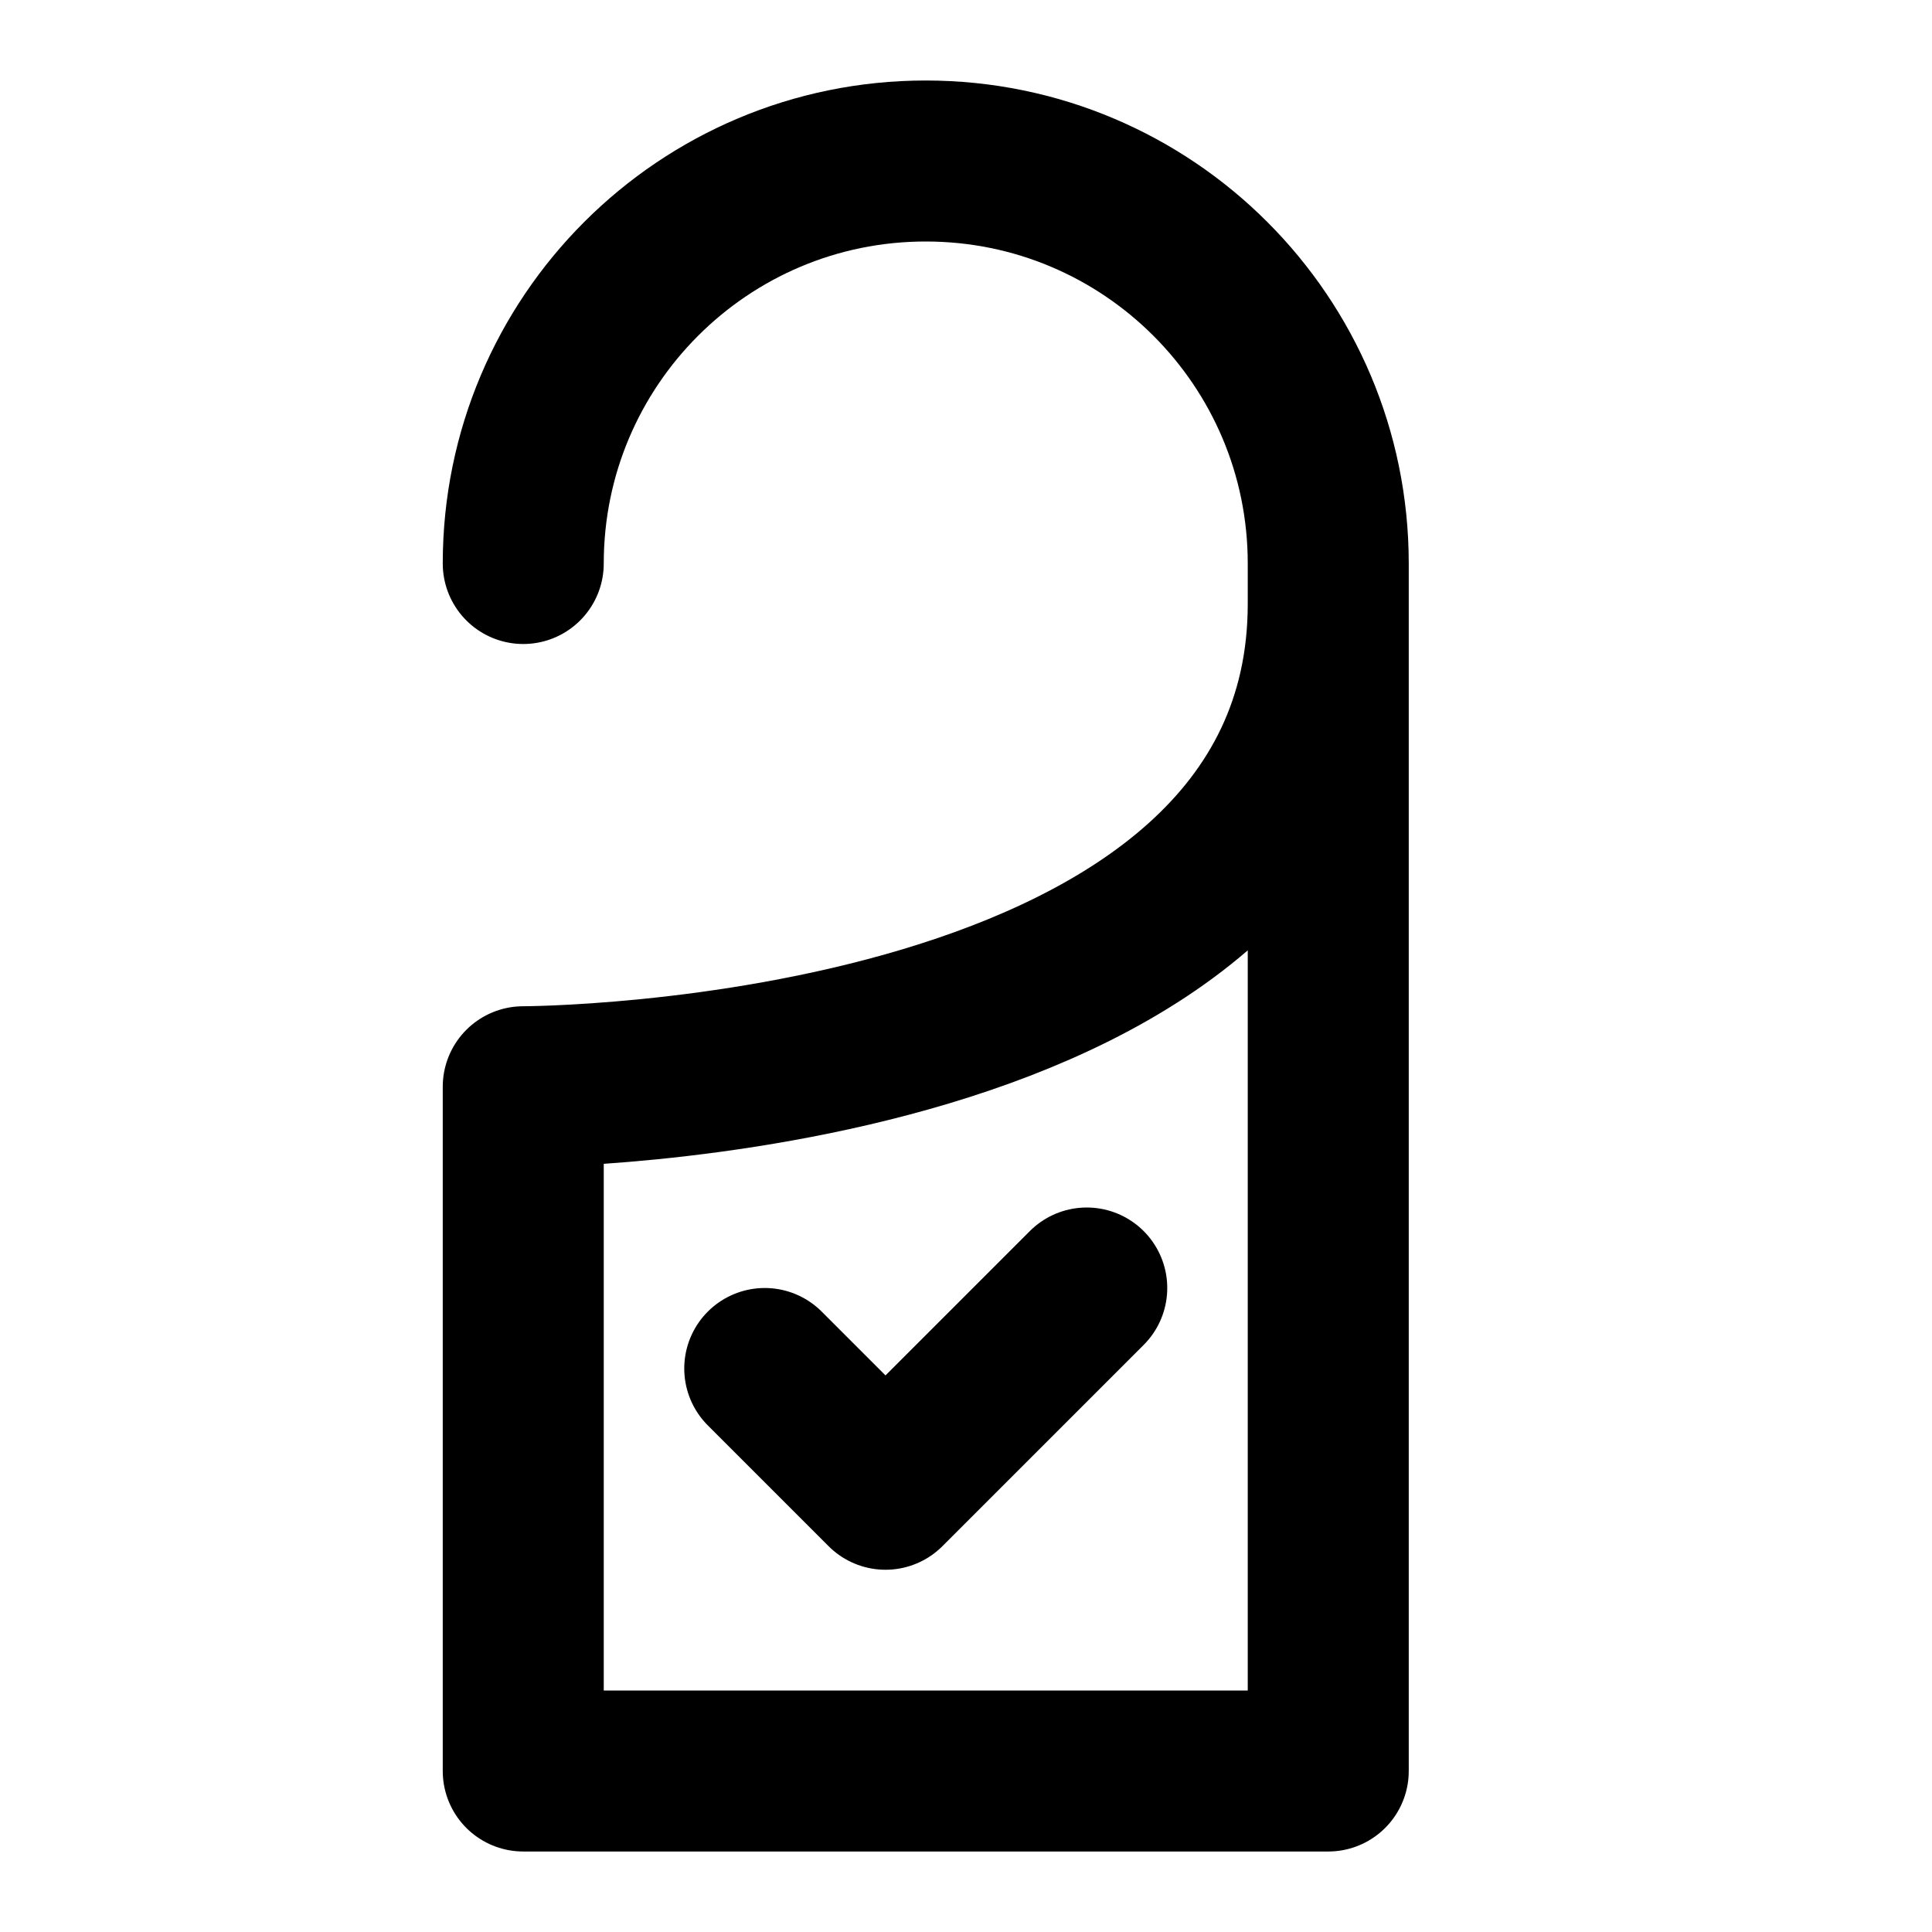
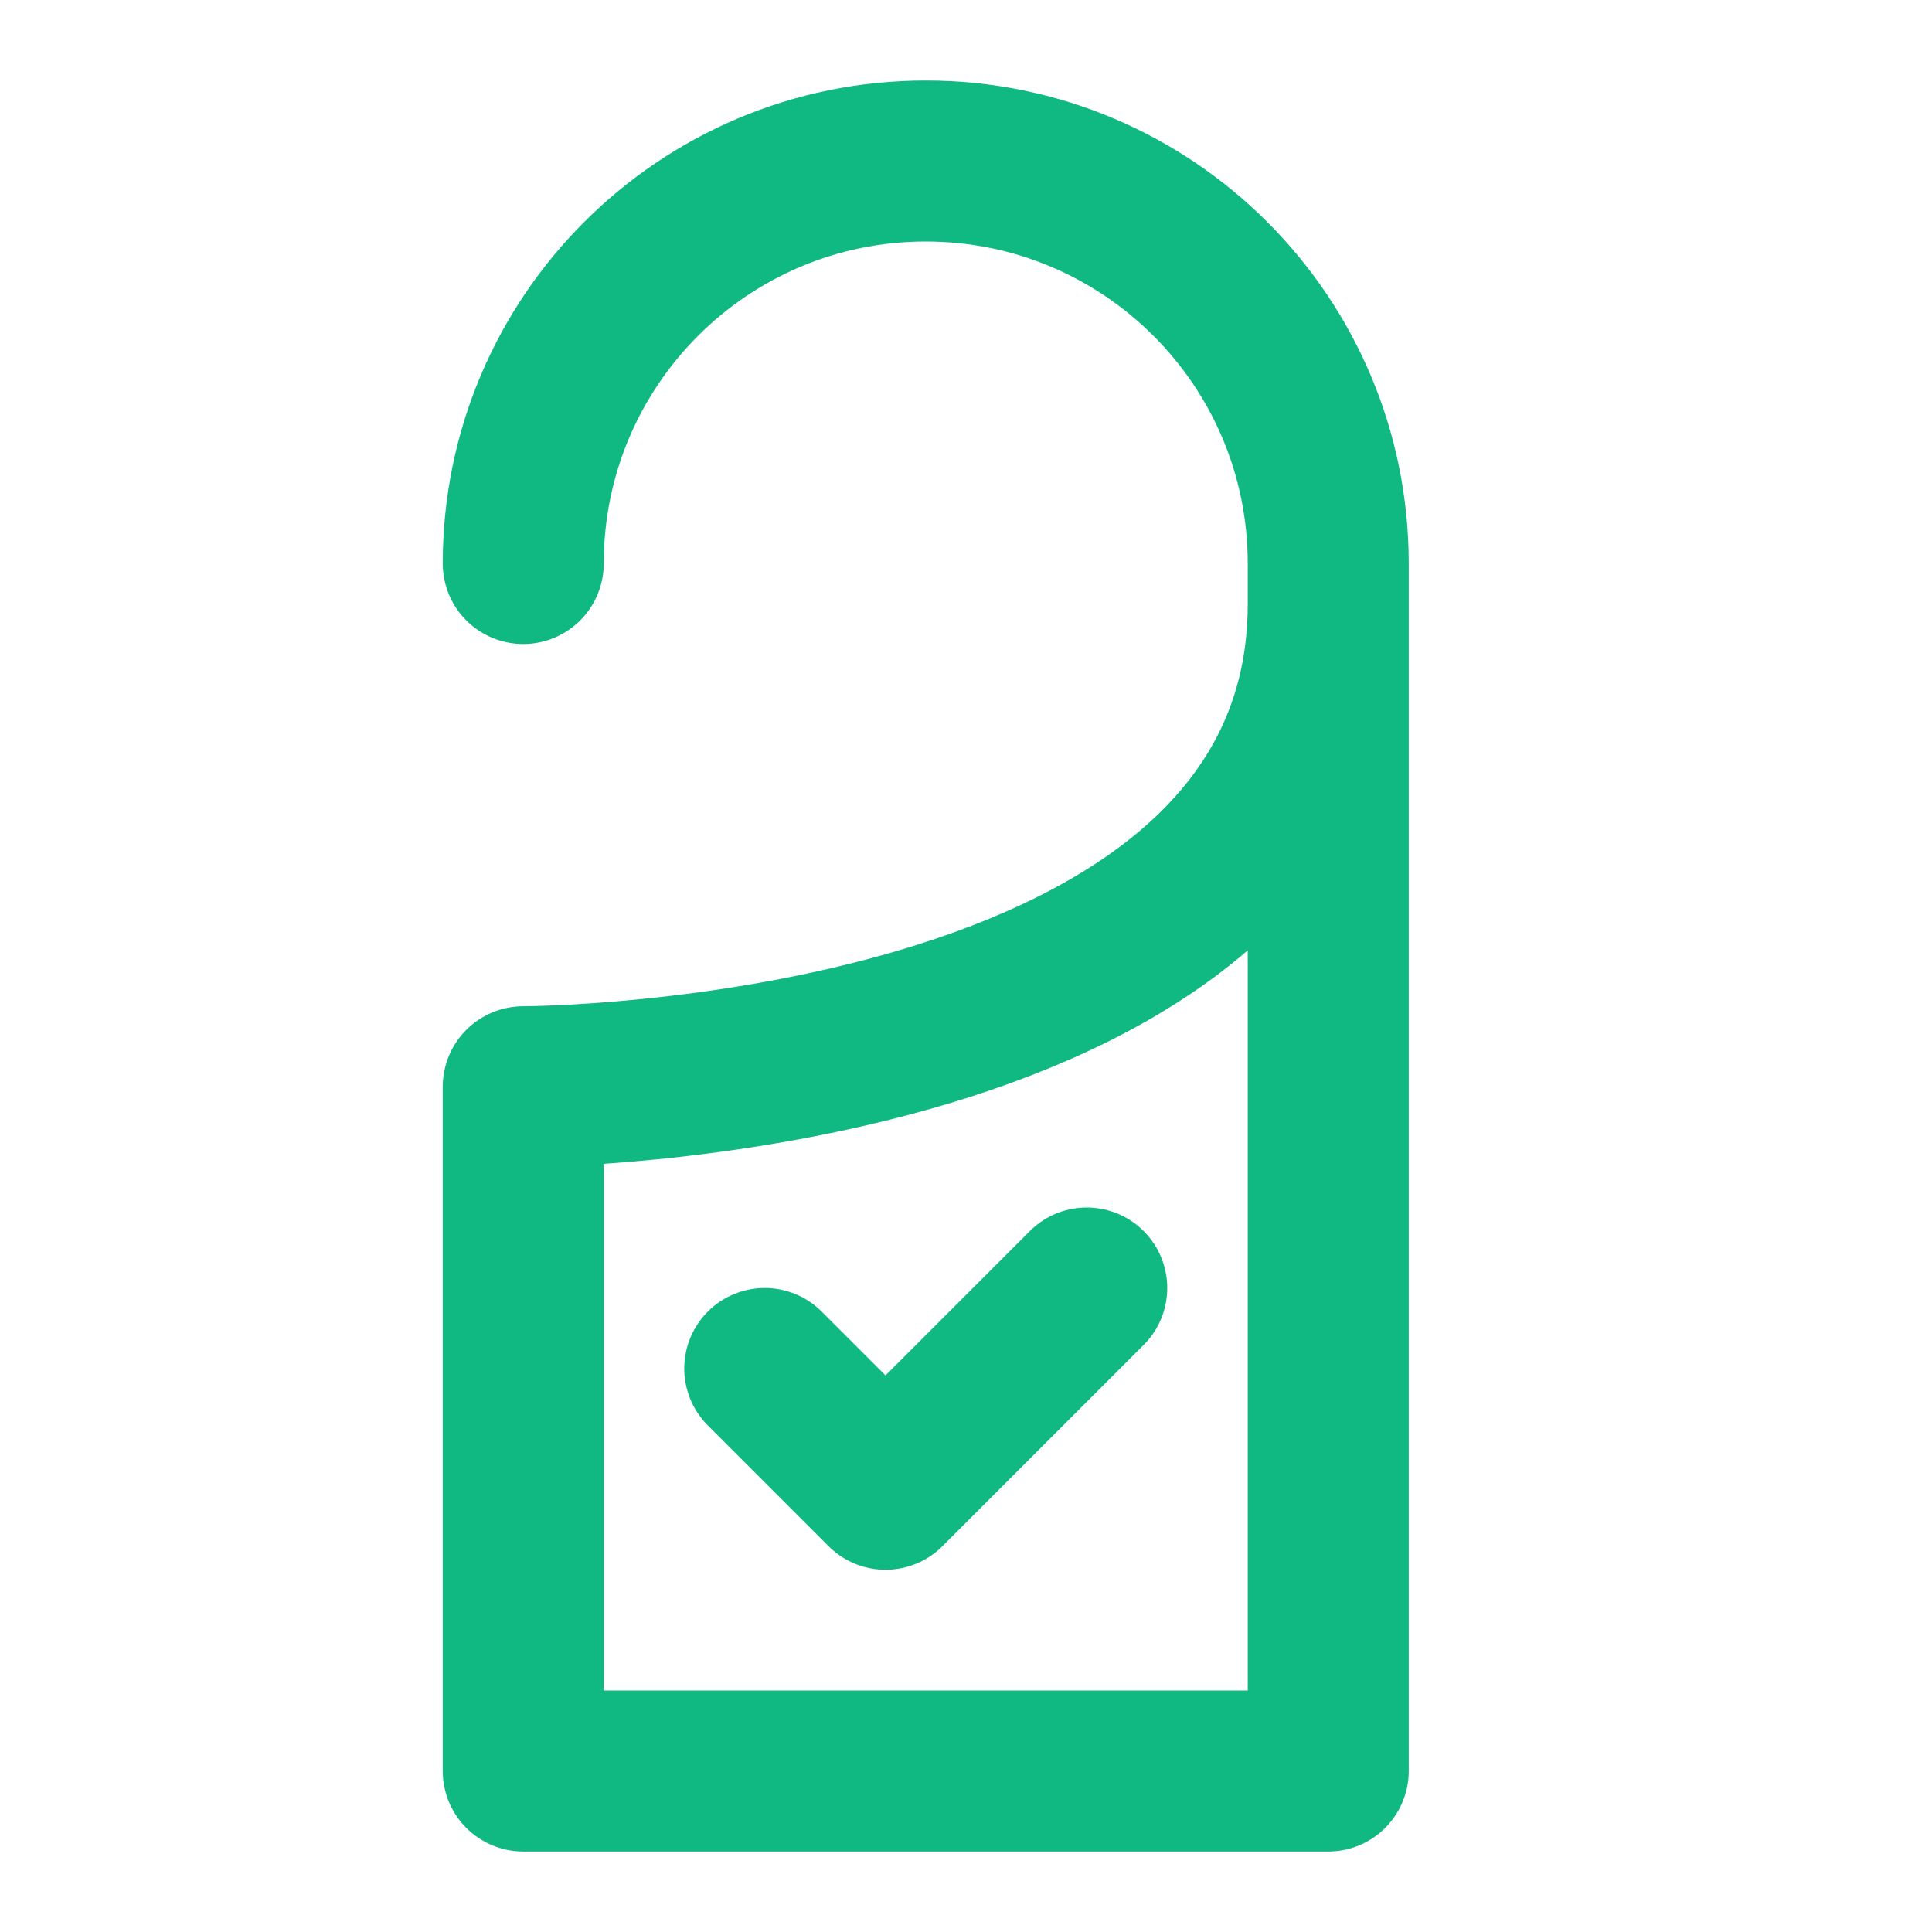
- <svg xmlns="http://www.w3.org/2000/svg" width="1em" height="1em" viewBox="0 0 48 48">
+ <svg xmlns="http://www.w3.org/2000/svg" width="1em" color="#10b981" height="1em" viewBox="0 0 48 48">
  <g fill="none">
    <path d="M13 27s20 0 20-12v29H13z" />
    <path stroke="currentColor" stroke-linecap="round" stroke-linejoin="round" stroke-width="4" d="M33 15v-1c0-5.523-4.477-10-10-10S13 8.477 13 14m20 1c0 12-20 12-20 12v17h20z" />
    <path stroke="currentColor" stroke-linecap="round" stroke-linejoin="round" stroke-width="4" d="m19 34l3 3l5-5" />
  </g>
</svg>
